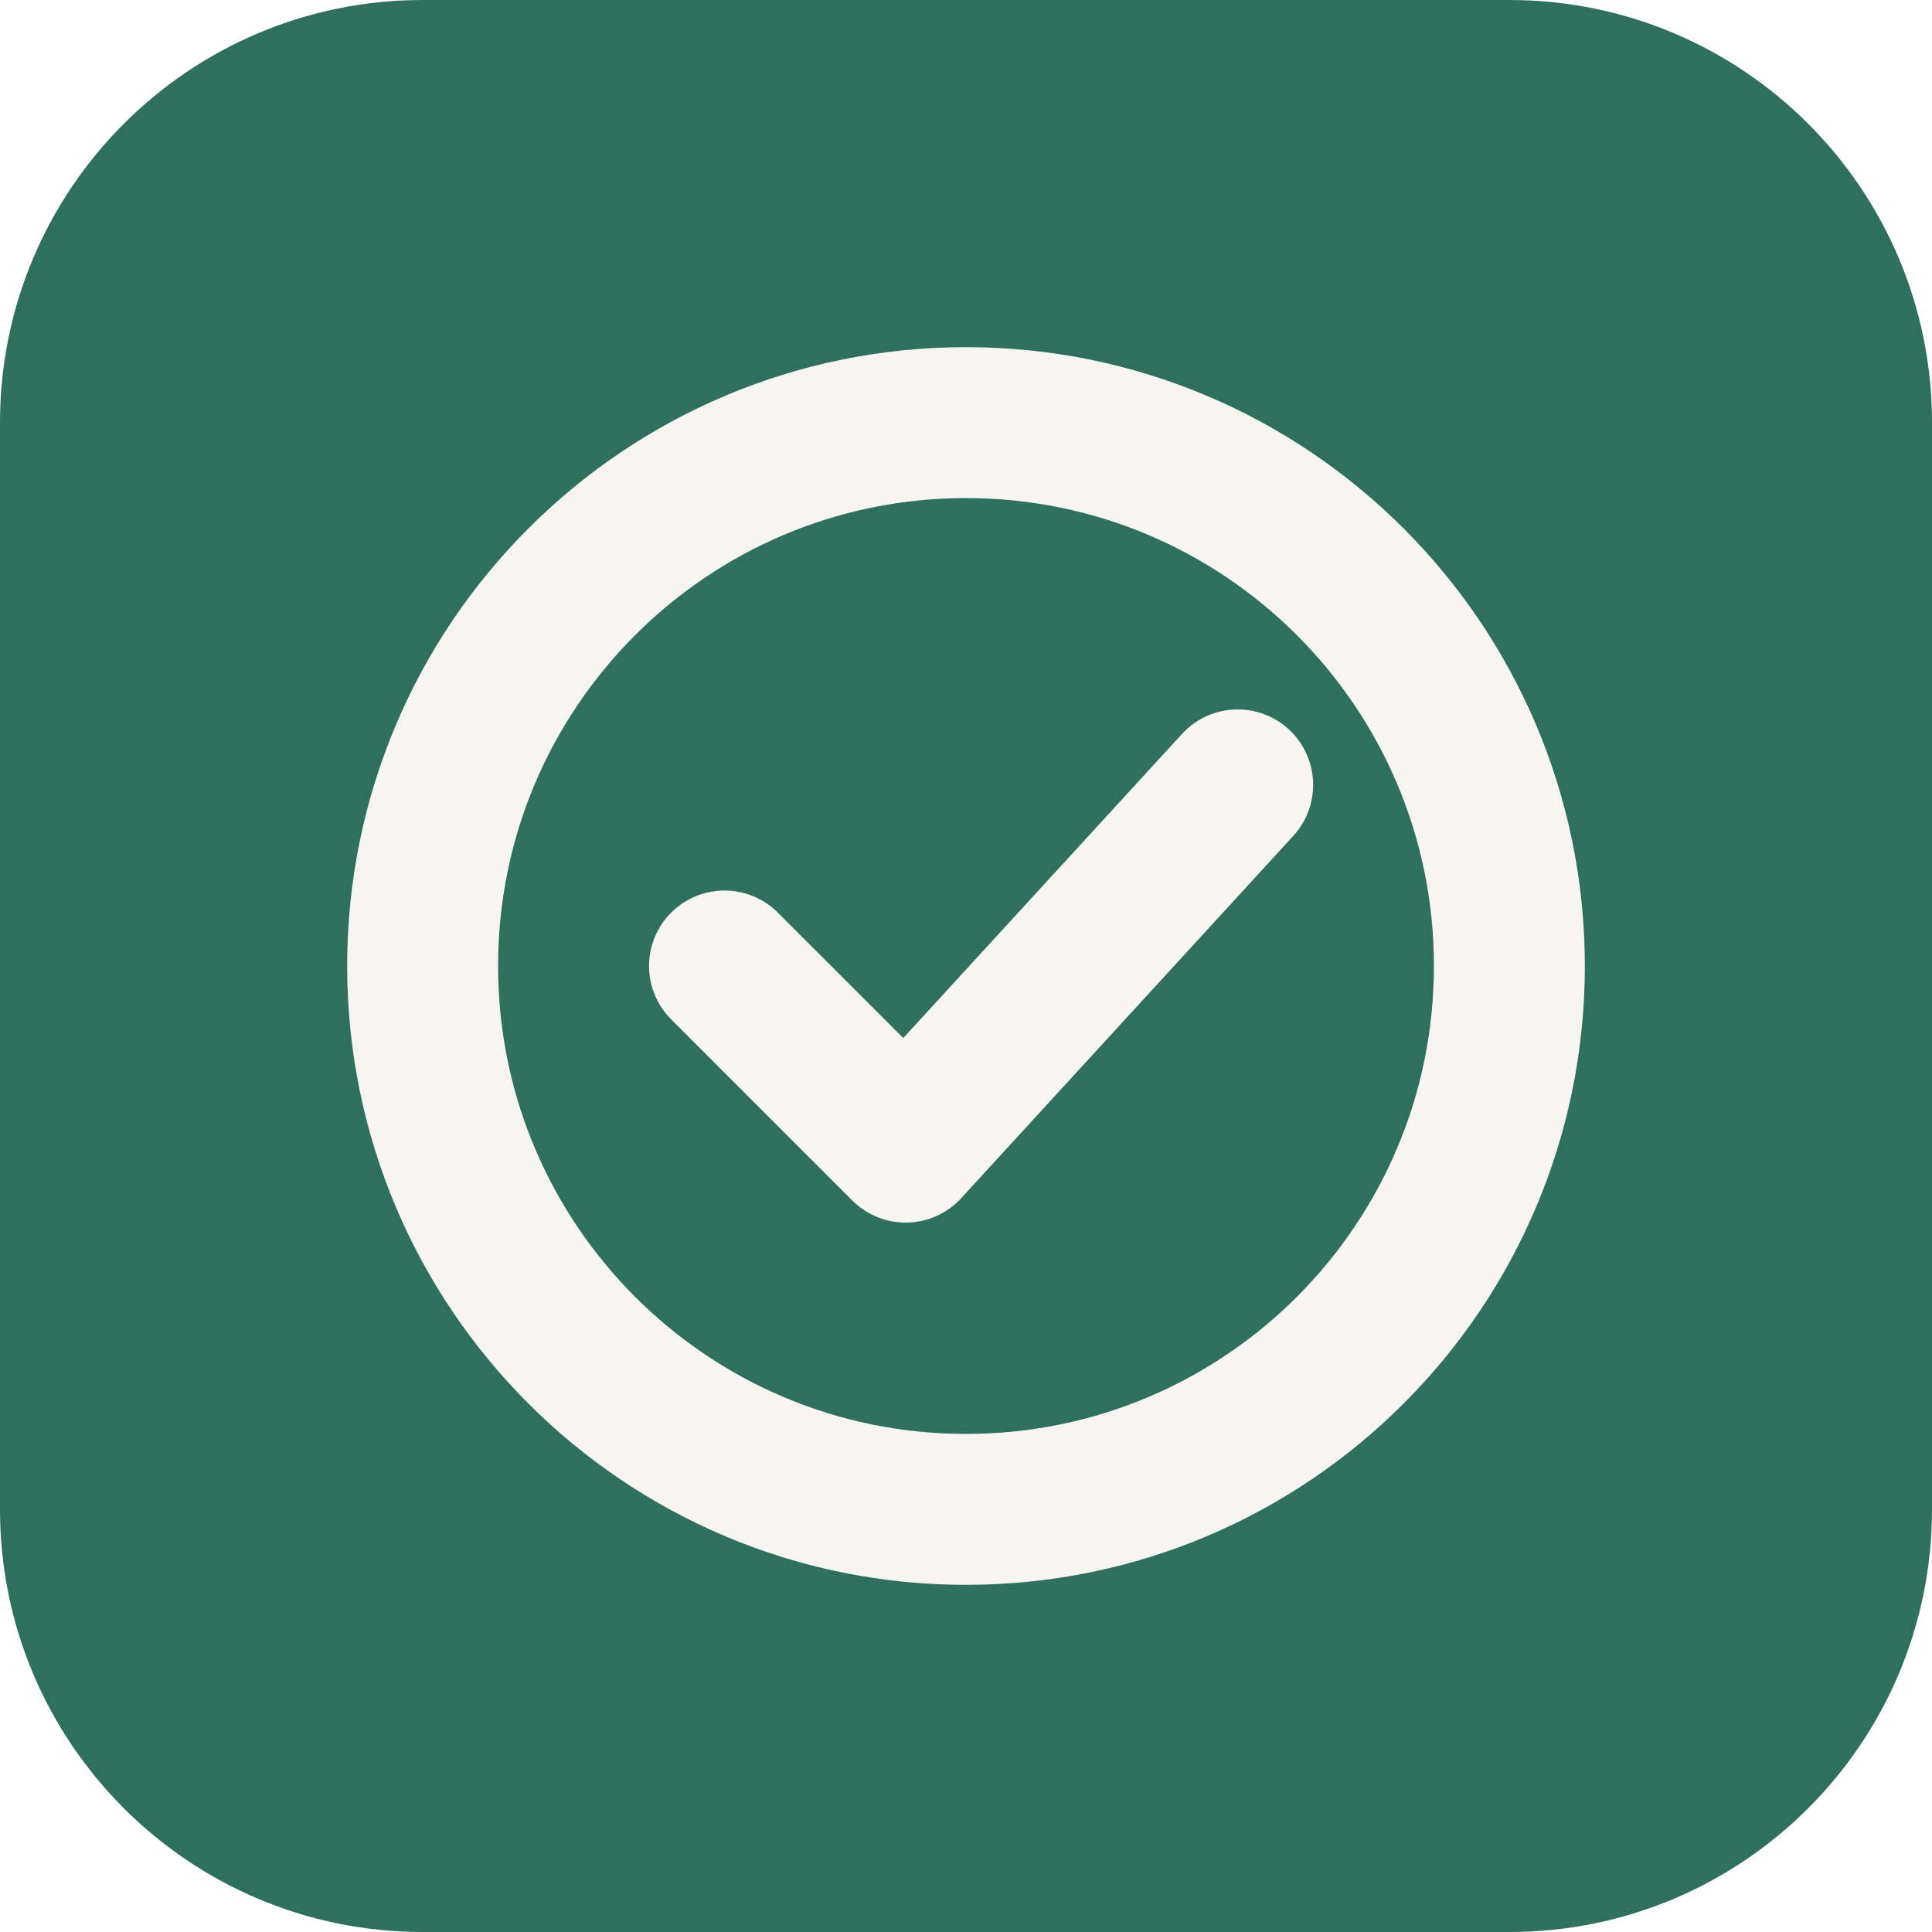
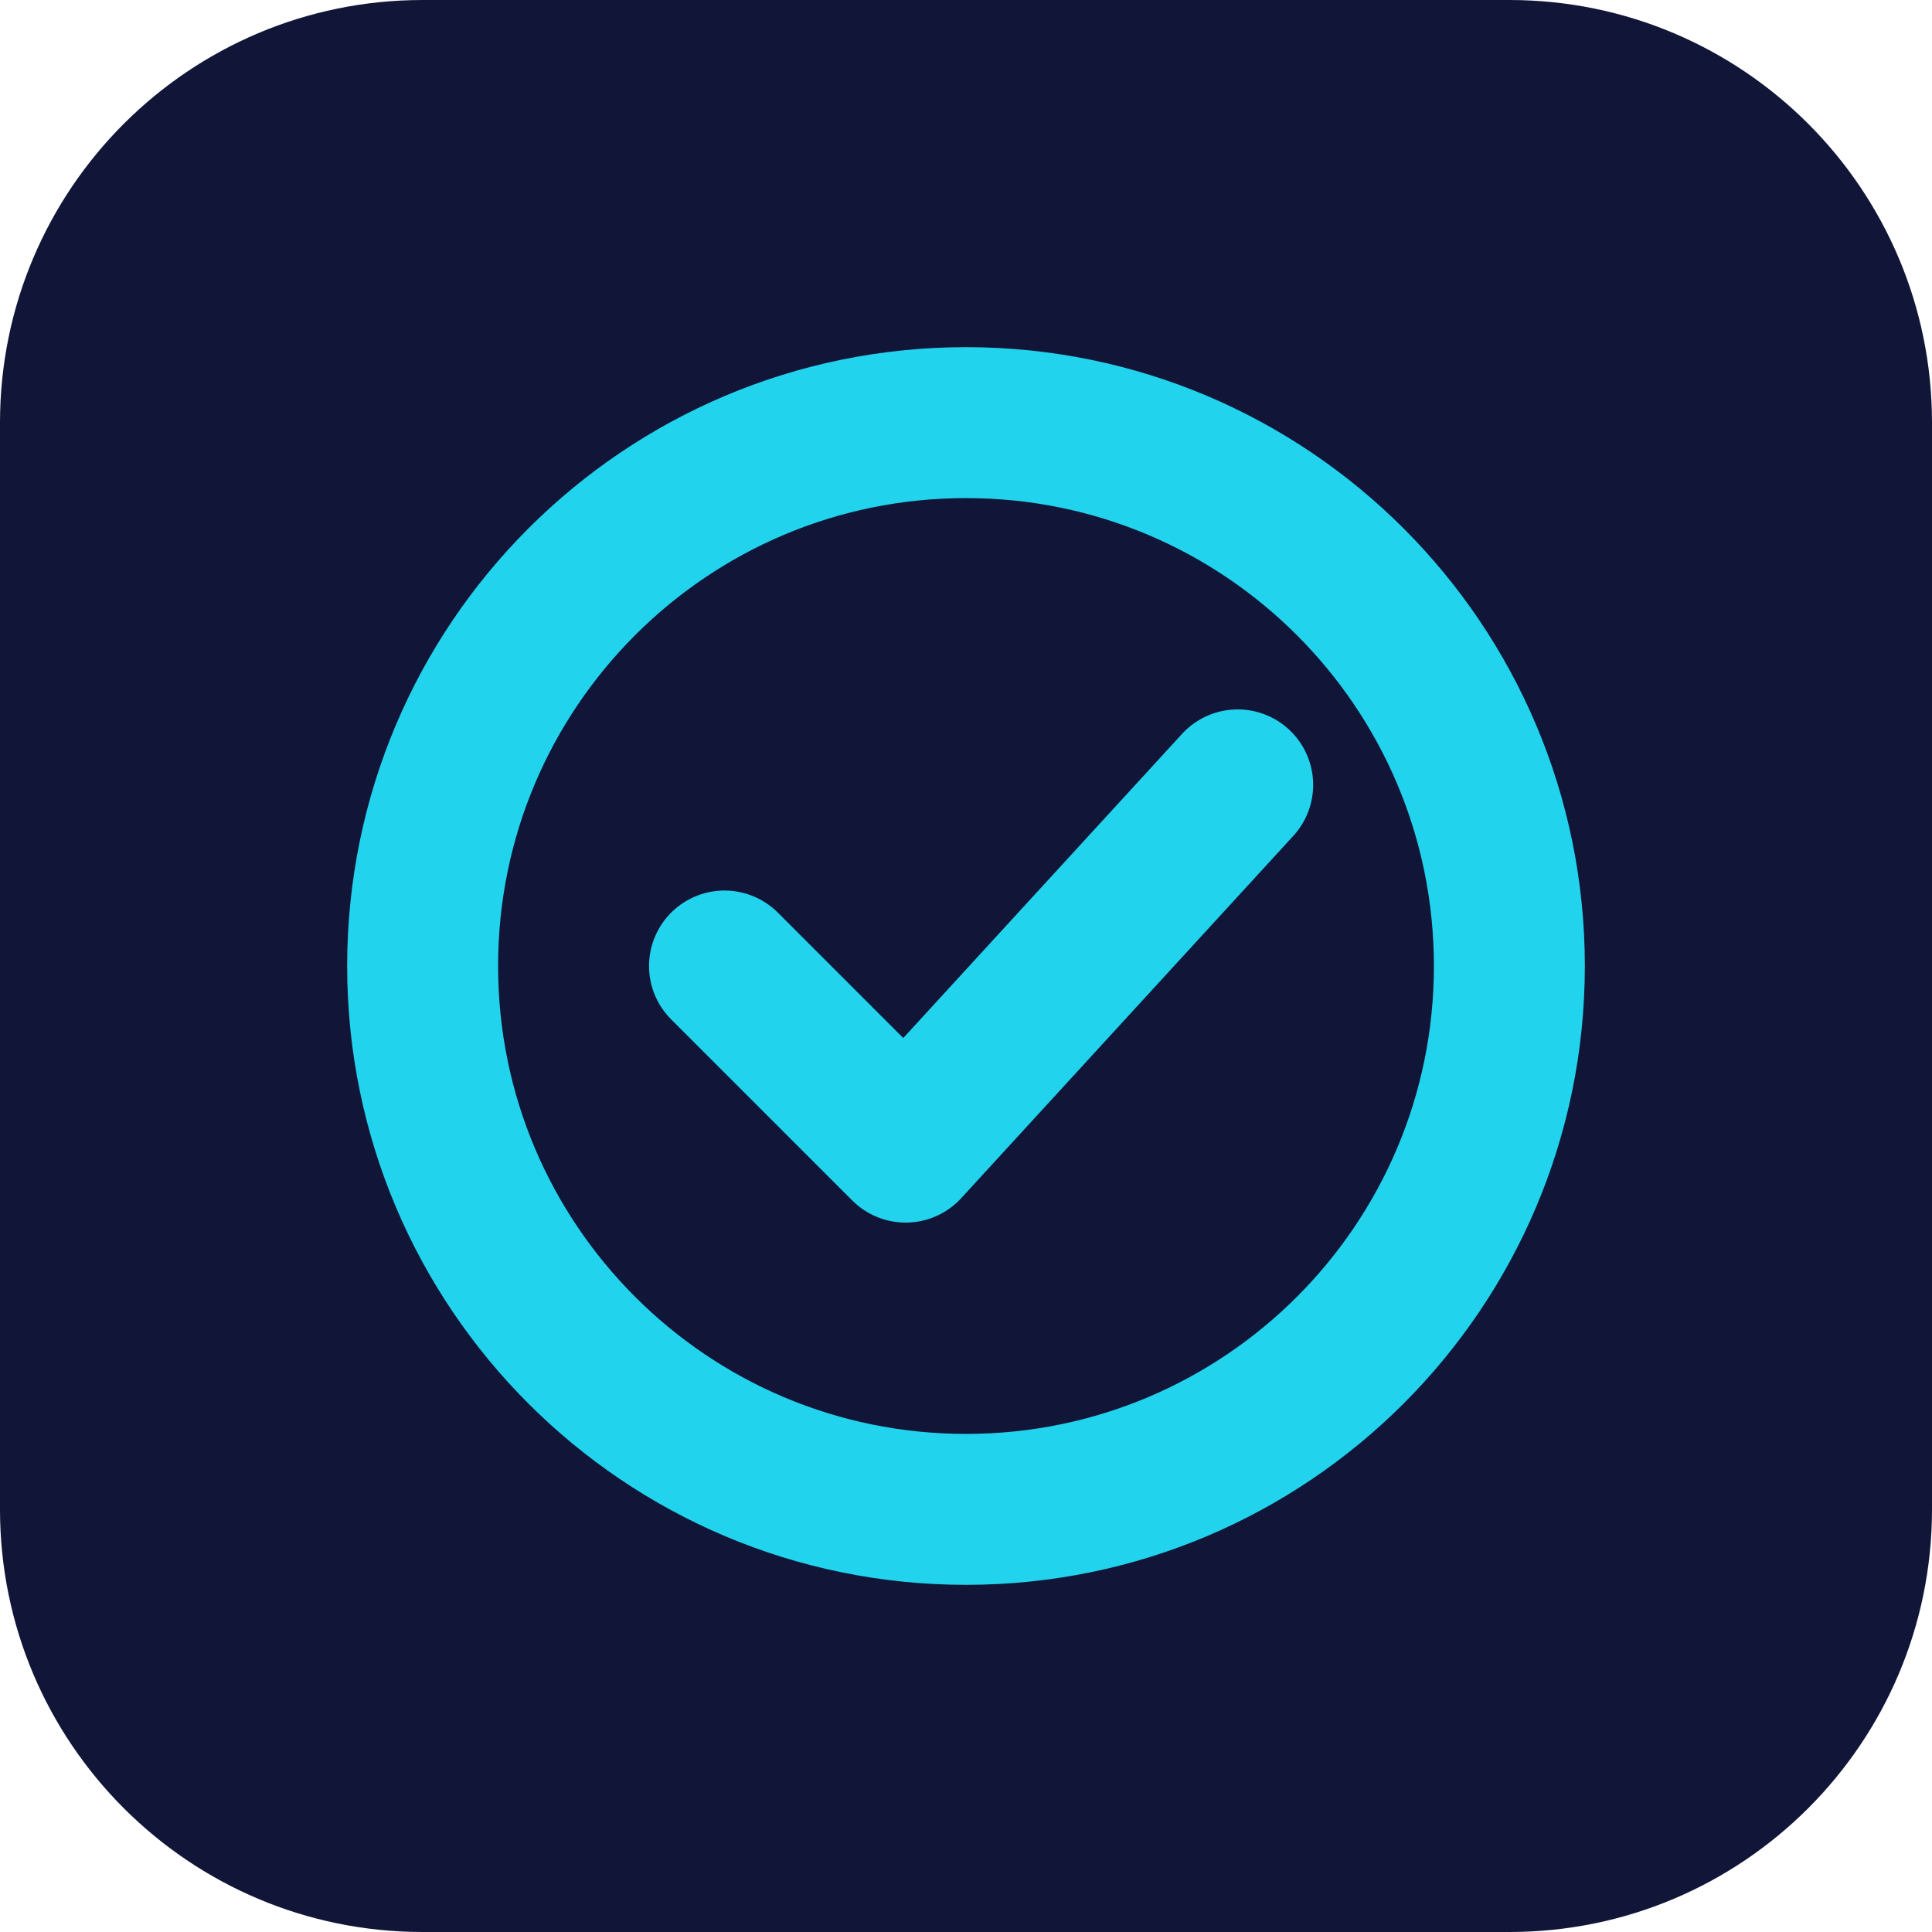
<svg xmlns="http://www.w3.org/2000/svg" viewBox="0 0 64 64">
-   <rect width="64" height="64" rx="14" fill="#2f6f5e" />
-   <circle cx="32" cy="32" r="18" fill="none" stroke="#f6f5f1" stroke-width="5" />
-   <path d="M24 32l6 6 11-12" fill="none" stroke="#f6f5f1" stroke-width="5" stroke-linecap="round" stroke-linejoin="round" />
+   <rect width="64" height="64" rx="14" fill="#111638" />
+   <circle cx="32" cy="32" r="18" fill="none" stroke="#22d3ee" stroke-width="5" />
+   <path d="M24 32l6 6 11-12" fill="none" stroke="#22d3ee" stroke-width="5" stroke-linecap="round" stroke-linejoin="round" />
</svg>
